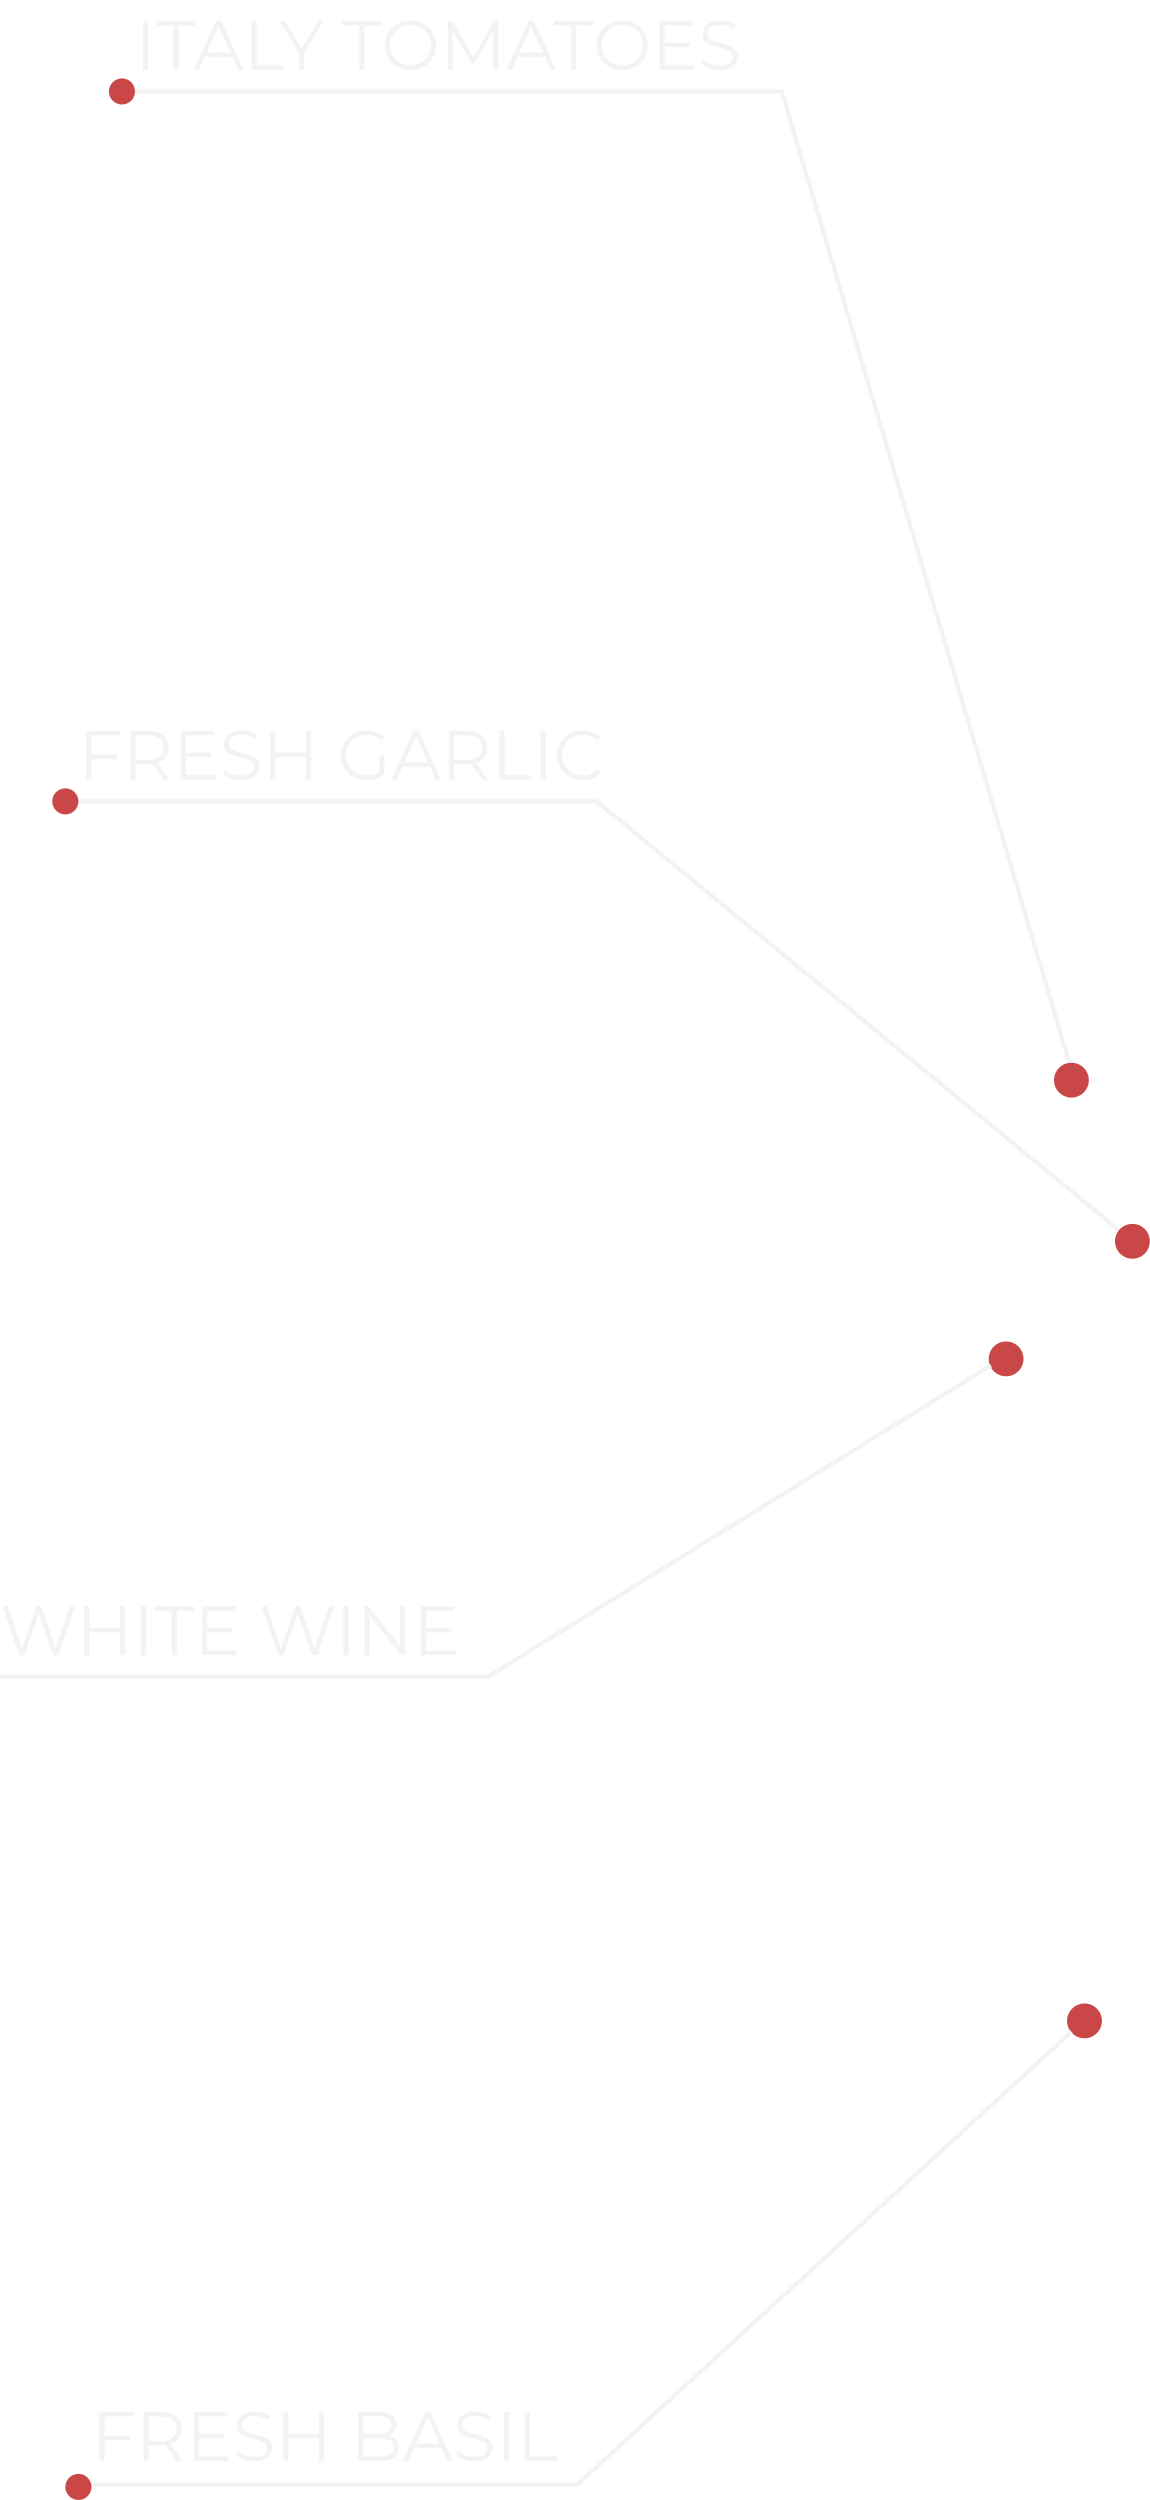
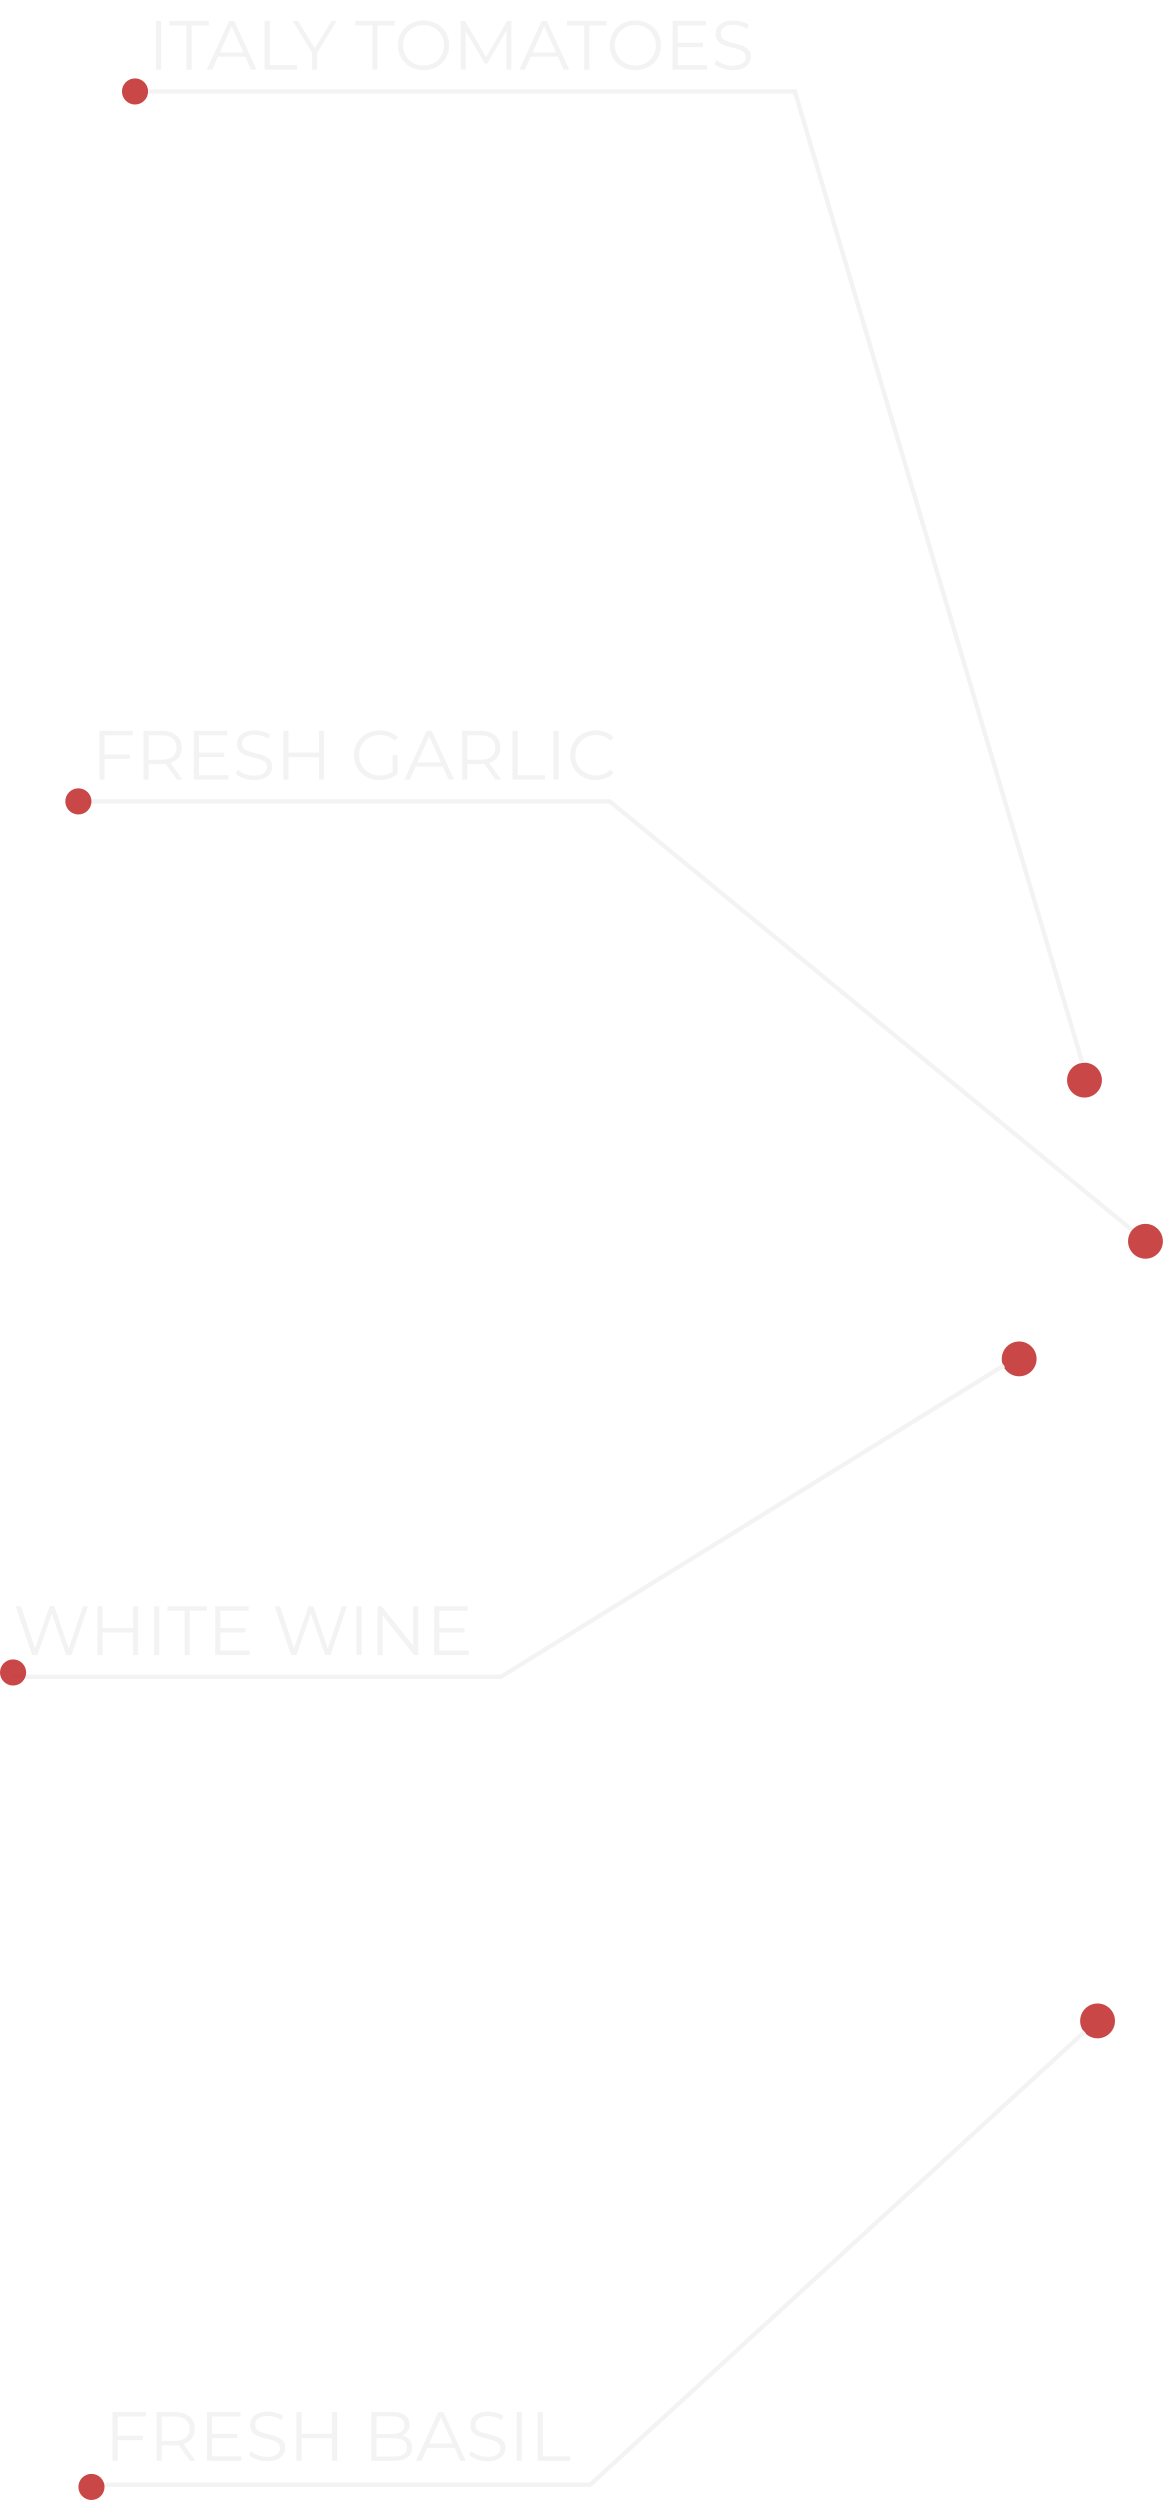
- <svg xmlns="http://www.w3.org/2000/svg" width="264" height="574" viewBox="0 0 264 574" fill="none">
-   <path d="M257 282.5L137 184H17" stroke="#F3F3F3" />
-   <circle cx="246" cy="248" r="4" fill="#BC1A1A" fill-opacity="0.8" />
-   <circle cx="260" cy="285" r="4" fill="#BC1A1A" fill-opacity="0.8" />
-   <circle cx="231" cy="312" r="4" fill="#BC1A1A" fill-opacity="0.8" />
-   <circle cx="249" cy="464" r="4" fill="#BC1A1A" fill-opacity="0.8" />
-   <path d="M246 466.5L132.5 570.5H20" stroke="#F3F3F3" />
-   <path d="M227.5 313.5L112 385H0" stroke="#F3F3F3" />
-   <circle cx="15" cy="184" r="3" fill="#BC1A1A" fill-opacity="0.8" />
-   <circle cx="18" cy="571" r="3" fill="#BC1A1A" fill-opacity="0.8" />
-   <circle cx="28" cy="21" r="3" fill="#BC1A1A" fill-opacity="0.8" />
-   <path d="M245.5 244L179.5 21H31" stroke="#F3F3F3" />
-   <path d="M32.824 16V4.8H34.008V16H32.824ZM39.828 16V5.824H35.892V4.8H44.948V5.824H41.012V16H39.828ZM44.485 16L49.605 4.8H50.773L55.893 16H54.645L49.941 5.488H50.421L45.717 16H44.485ZM46.501 13.008L46.853 12.048H53.365L53.717 13.008H46.501ZM57.746 16V4.8H58.93V14.976H65.202V16H57.746ZM68.652 16V11.84L68.924 12.576L64.172 4.8H65.436L69.612 11.632H68.94L73.116 4.8H74.3L69.548 12.576L69.82 11.84V16H68.652ZM82.5 16V5.824H78.564V4.8H87.62V5.824H83.684V16H82.5ZM94.251 16.096C93.409 16.096 92.625 15.957 91.899 15.68C91.185 15.392 90.561 14.992 90.027 14.48C89.505 13.957 89.094 13.355 88.795 12.672C88.507 11.979 88.363 11.221 88.363 10.4C88.363 9.579 88.507 8.827 88.795 8.144C89.094 7.451 89.505 6.848 90.027 6.336C90.561 5.813 91.185 5.413 91.899 5.136C92.614 4.848 93.398 4.704 94.251 4.704C95.094 4.704 95.873 4.848 96.587 5.136C97.302 5.413 97.921 5.808 98.443 6.32C98.977 6.832 99.387 7.435 99.675 8.128C99.974 8.821 100.123 9.579 100.123 10.4C100.123 11.221 99.974 11.979 99.675 12.672C99.387 13.365 98.977 13.968 98.443 14.48C97.921 14.992 97.302 15.392 96.587 15.68C95.873 15.957 95.094 16.096 94.251 16.096ZM94.251 15.04C94.923 15.04 95.542 14.928 96.107 14.704C96.683 14.469 97.179 14.144 97.595 13.728C98.022 13.301 98.353 12.811 98.587 12.256C98.822 11.691 98.939 11.072 98.939 10.4C98.939 9.728 98.822 9.115 98.587 8.56C98.353 7.995 98.022 7.504 97.595 7.088C97.179 6.661 96.683 6.336 96.107 6.112C95.542 5.877 94.923 5.76 94.251 5.76C93.579 5.76 92.955 5.877 92.379 6.112C91.803 6.336 91.302 6.661 90.875 7.088C90.459 7.504 90.129 7.995 89.883 8.56C89.649 9.115 89.531 9.728 89.531 10.4C89.531 11.061 89.649 11.675 89.883 12.24C90.129 12.805 90.459 13.301 90.875 13.728C91.302 14.144 91.803 14.469 92.379 14.704C92.955 14.928 93.579 15.04 94.251 15.04ZM102.777 16V4.8H103.753L108.873 13.536H108.361L113.433 4.8H114.409V16H113.273V6.576H113.545L108.873 14.576H108.313L103.609 6.576H103.913V16H102.777ZM116.266 16L121.386 4.8H122.554L127.674 16H126.426L121.722 5.488H122.202L117.498 16H116.266ZM118.282 13.008L118.634 12.048H125.146L125.498 13.008H118.282ZM131.141 16V5.824H127.205V4.8H136.261V5.824H132.325V16H131.141ZM142.892 16.096C142.049 16.096 141.265 15.957 140.54 15.68C139.825 15.392 139.201 14.992 138.668 14.48C138.145 13.957 137.735 13.355 137.436 12.672C137.148 11.979 137.004 11.221 137.004 10.4C137.004 9.579 137.148 8.827 137.436 8.144C137.735 7.451 138.145 6.848 138.668 6.336C139.201 5.813 139.825 5.413 140.54 5.136C141.255 4.848 142.039 4.704 142.892 4.704C143.735 4.704 144.513 4.848 145.228 5.136C145.943 5.413 146.561 5.808 147.084 6.32C147.617 6.832 148.028 7.435 148.316 8.128C148.615 8.821 148.764 9.579 148.764 10.4C148.764 11.221 148.615 11.979 148.316 12.672C148.028 13.365 147.617 13.968 147.084 14.48C146.561 14.992 145.943 15.392 145.228 15.68C144.513 15.957 143.735 16.096 142.892 16.096ZM142.892 15.04C143.564 15.04 144.183 14.928 144.748 14.704C145.324 14.469 145.82 14.144 146.236 13.728C146.663 13.301 146.993 12.811 147.228 12.256C147.463 11.691 147.58 11.072 147.58 10.4C147.58 9.728 147.463 9.115 147.228 8.56C146.993 7.995 146.663 7.504 146.236 7.088C145.82 6.661 145.324 6.336 144.748 6.112C144.183 5.877 143.564 5.76 142.892 5.76C142.22 5.76 141.596 5.877 141.02 6.112C140.444 6.336 139.943 6.661 139.516 7.088C139.1 7.504 138.769 7.995 138.524 8.56C138.289 9.115 138.172 9.728 138.172 10.4C138.172 11.061 138.289 11.675 138.524 12.24C138.769 12.805 139.1 13.301 139.516 13.728C139.943 14.144 140.444 14.469 141.02 14.704C141.596 14.928 142.22 15.04 142.892 15.04ZM152.474 9.808H158.394V10.816H152.474V9.808ZM152.602 14.976H159.338V16H151.418V4.8H159.098V5.824H152.602V14.976ZM165.209 16.096C164.377 16.096 163.577 15.963 162.809 15.696C162.052 15.419 161.465 15.067 161.049 14.64L161.513 13.728C161.908 14.112 162.436 14.437 163.097 14.704C163.769 14.96 164.473 15.088 165.209 15.088C165.913 15.088 166.484 15.003 166.921 14.832C167.369 14.651 167.694 14.411 167.897 14.112C168.11 13.813 168.217 13.483 168.217 13.12C168.217 12.683 168.089 12.331 167.833 12.064C167.588 11.797 167.262 11.589 166.857 11.44C166.452 11.28 166.004 11.141 165.513 11.024C165.022 10.907 164.532 10.784 164.041 10.656C163.55 10.517 163.097 10.336 162.681 10.112C162.276 9.888 161.945 9.595 161.689 9.232C161.444 8.859 161.321 8.373 161.321 7.776C161.321 7.221 161.465 6.715 161.753 6.256C162.052 5.787 162.505 5.413 163.113 5.136C163.721 4.848 164.5 4.704 165.449 4.704C166.078 4.704 166.702 4.795 167.321 4.976C167.94 5.147 168.473 5.387 168.921 5.696L168.521 6.64C168.041 6.32 167.529 6.085 166.985 5.936C166.452 5.787 165.934 5.712 165.433 5.712C164.761 5.712 164.206 5.803 163.769 5.984C163.332 6.165 163.006 6.411 162.793 6.72C162.59 7.019 162.489 7.36 162.489 7.744C162.489 8.181 162.612 8.533 162.857 8.8C163.113 9.067 163.444 9.275 163.849 9.424C164.265 9.573 164.718 9.707 165.209 9.824C165.7 9.941 166.185 10.069 166.665 10.208C167.156 10.347 167.604 10.528 168.009 10.752C168.425 10.965 168.756 11.253 169.001 11.616C169.257 11.979 169.385 12.453 169.385 13.04C169.385 13.584 169.236 14.091 168.937 14.56C168.638 15.019 168.18 15.392 167.561 15.68C166.953 15.957 166.169 16.096 165.209 16.096Z" fill="#F3F3F3" />
-   <path d="M20.88 173.224H26.8V174.248H20.88V173.224ZM21.008 179H19.824V167.8H27.504V168.824H21.008V179ZM29.949 179V167.8H34.141C35.09 167.8 35.906 167.955 36.589 168.264C37.272 168.563 37.794 169 38.157 169.576C38.53 170.141 38.717 170.829 38.717 171.64C38.717 172.429 38.53 173.112 38.157 173.688C37.794 174.253 37.272 174.691 36.589 175C35.906 175.299 35.09 175.448 34.141 175.448H30.605L31.133 174.904V179H29.949ZM37.597 179L34.717 174.936H35.997L38.893 179H37.597ZM31.133 175L30.605 174.44H34.109C35.229 174.44 36.077 174.195 36.653 173.704C37.24 173.213 37.533 172.525 37.533 171.64C37.533 170.744 37.24 170.051 36.653 169.56C36.077 169.069 35.229 168.824 34.109 168.824H30.605L31.133 168.264V175ZM42.568 172.808H48.487V173.816H42.568V172.808ZM42.696 177.976H49.431V179H41.511V167.8H49.191V168.824H42.696V177.976ZM55.303 179.096C54.471 179.096 53.671 178.963 52.903 178.696C52.145 178.419 51.559 178.067 51.143 177.64L51.607 176.728C52.001 177.112 52.529 177.437 53.191 177.704C53.863 177.96 54.567 178.088 55.303 178.088C56.007 178.088 56.577 178.003 57.015 177.832C57.463 177.651 57.788 177.411 57.991 177.112C58.204 176.813 58.311 176.483 58.311 176.12C58.311 175.683 58.183 175.331 57.927 175.064C57.681 174.797 57.356 174.589 56.951 174.44C56.545 174.28 56.097 174.141 55.607 174.024C55.116 173.907 54.625 173.784 54.135 173.656C53.644 173.517 53.191 173.336 52.775 173.112C52.369 172.888 52.039 172.595 51.783 172.232C51.537 171.859 51.415 171.373 51.415 170.776C51.415 170.221 51.559 169.715 51.847 169.256C52.145 168.787 52.599 168.413 53.207 168.136C53.815 167.848 54.593 167.704 55.543 167.704C56.172 167.704 56.796 167.795 57.415 167.976C58.033 168.147 58.567 168.387 59.015 168.696L58.615 169.64C58.135 169.32 57.623 169.085 57.079 168.936C56.545 168.787 56.028 168.712 55.527 168.712C54.855 168.712 54.3 168.803 53.863 168.984C53.425 169.165 53.1 169.411 52.887 169.72C52.684 170.019 52.583 170.36 52.583 170.744C52.583 171.181 52.705 171.533 52.951 171.8C53.207 172.067 53.537 172.275 53.943 172.424C54.359 172.573 54.812 172.707 55.303 172.824C55.793 172.941 56.279 173.069 56.759 173.208C57.249 173.347 57.697 173.528 58.103 173.752C58.519 173.965 58.849 174.253 59.095 174.616C59.351 174.979 59.479 175.453 59.479 176.04C59.479 176.584 59.329 177.091 59.031 177.56C58.732 178.019 58.273 178.392 57.655 178.68C57.047 178.957 56.263 179.096 55.303 179.096ZM70.25 167.8H71.418V179H70.25V167.8ZM63.242 179H62.058V167.8H63.242V179ZM70.362 173.832H63.114V172.792H70.362V173.832ZM84.174 179.096C83.32 179.096 82.531 178.957 81.805 178.68C81.091 178.392 80.467 177.992 79.933 177.48C79.411 176.968 79 176.365 78.701 175.672C78.413 174.979 78.269 174.221 78.269 173.4C78.269 172.579 78.413 171.821 78.701 171.128C79 170.435 79.416 169.832 79.95 169.32C80.483 168.808 81.107 168.413 81.822 168.136C82.547 167.848 83.336 167.704 84.189 167.704C85.043 167.704 85.822 167.837 86.525 168.104C87.24 168.371 87.848 168.776 88.35 169.32L87.614 170.072C87.144 169.603 86.627 169.267 86.061 169.064C85.496 168.861 84.888 168.76 84.237 168.76C83.544 168.76 82.904 168.877 82.317 169.112C81.742 169.336 81.235 169.661 80.797 170.088C80.371 170.504 80.035 170.995 79.79 171.56C79.555 172.115 79.438 172.728 79.438 173.4C79.438 174.061 79.555 174.675 79.79 175.24C80.035 175.805 80.371 176.301 80.797 176.728C81.235 177.144 81.742 177.469 82.317 177.704C82.904 177.928 83.539 178.04 84.222 178.04C84.862 178.04 85.464 177.944 86.029 177.752C86.606 177.56 87.133 177.235 87.614 176.776L88.285 177.672C87.752 178.141 87.128 178.499 86.413 178.744C85.699 178.979 84.952 179.096 84.174 179.096ZM87.15 177.528V173.4H88.285V177.672L87.15 177.528ZM89.844 179L94.965 167.8H96.132L101.253 179H100.005L95.3 168.488H95.781L91.076 179H89.844ZM91.861 176.008L92.213 175.048H98.725L99.076 176.008H91.861ZM103.105 179V167.8H107.297C108.247 167.8 109.063 167.955 109.745 168.264C110.428 168.563 110.951 169 111.313 169.576C111.687 170.141 111.873 170.829 111.873 171.64C111.873 172.429 111.687 173.112 111.313 173.688C110.951 174.253 110.428 174.691 109.745 175C109.063 175.299 108.247 175.448 107.297 175.448H103.761L104.289 174.904V179H103.105ZM110.753 179L107.873 174.936H109.153L112.049 179H110.753ZM104.289 175L103.761 174.44H107.265C108.385 174.44 109.233 174.195 109.809 173.704C110.396 173.213 110.689 172.525 110.689 171.64C110.689 170.744 110.396 170.051 109.809 169.56C109.233 169.069 108.385 168.824 107.265 168.824H103.761L104.289 168.264V175ZM114.668 179V167.8H115.852V177.976H122.124V179H114.668ZM124.09 179V167.8H125.274V179H124.09ZM133.782 179.096C132.939 179.096 132.16 178.957 131.446 178.68C130.731 178.392 130.112 177.992 129.59 177.48C129.067 176.968 128.656 176.365 128.358 175.672C128.07 174.979 127.926 174.221 127.926 173.4C127.926 172.579 128.07 171.821 128.358 171.128C128.656 170.435 129.067 169.832 129.59 169.32C130.123 168.808 130.747 168.413 131.462 168.136C132.176 167.848 132.955 167.704 133.798 167.704C134.608 167.704 135.371 167.843 136.086 168.12C136.8 168.387 137.403 168.792 137.894 169.336L137.142 170.088C136.683 169.619 136.176 169.283 135.622 169.08C135.067 168.867 134.47 168.76 133.83 168.76C133.158 168.76 132.534 168.877 131.958 169.112C131.382 169.336 130.88 169.661 130.454 170.088C130.027 170.504 129.691 170.995 129.446 171.56C129.211 172.115 129.094 172.728 129.094 173.4C129.094 174.072 129.211 174.691 129.446 175.256C129.691 175.811 130.027 176.301 130.454 176.728C130.88 177.144 131.382 177.469 131.958 177.704C132.534 177.928 133.158 178.04 133.83 178.04C134.47 178.04 135.067 177.933 135.622 177.72C136.176 177.507 136.683 177.165 137.142 176.696L137.894 177.448C137.403 177.992 136.8 178.403 136.086 178.68C135.371 178.957 134.603 179.096 133.782 179.096Z" fill="#F3F3F3" />
-   <path d="M4.368 380L0.592 368.8H1.808L5.344 379.344H4.736L8.384 368.8H9.472L13.072 379.344H12.496L16.064 368.8H17.2L13.424 380H12.176L8.736 370H9.056L5.6 380H4.368ZM27.563 368.8H28.731V380H27.563V368.8ZM20.555 380H19.371V368.8H20.555V380ZM27.675 374.832H20.427V373.792H27.675V374.832ZM32.386 380V368.8H33.571V380H32.386ZM39.391 380V369.824H35.455V368.8H44.511V369.824H40.575V380H39.391ZM47.458 373.808H53.378V374.816H47.458V373.808ZM47.586 378.976H54.322V380H46.402V368.8H54.082V369.824H47.586V378.976ZM63.837 380L60.061 368.8H61.277L64.813 379.344H64.205L67.853 368.8H68.941L72.541 379.344H71.965L75.533 368.8H76.669L72.893 380H71.645L68.205 370H68.525L65.069 380H63.837ZM78.84 380V368.8H80.024V380H78.84ZM83.668 380V368.8H84.644L92.372 378.528H91.86V368.8H93.028V380H92.052L84.34 370.272H84.852V380H83.668ZM97.739 373.808H103.659V374.816H97.739V373.808ZM97.867 378.976H104.603V380H96.683V368.8H104.363V369.824H97.867V378.976Z" fill="#F3F3F3" />
-   <path d="M23.88 559.224H29.8V560.248H23.88V559.224ZM24.008 565H22.824V553.8H30.504V554.824H24.008V565ZM32.949 565V553.8H37.141C38.09 553.8 38.906 553.955 39.589 554.264C40.272 554.563 40.794 555 41.157 555.576C41.53 556.141 41.717 556.829 41.717 557.64C41.717 558.429 41.53 559.112 41.157 559.688C40.794 560.253 40.272 560.691 39.589 561C38.906 561.299 38.09 561.448 37.141 561.448H33.605L34.133 560.904V565H32.949ZM40.597 565L37.717 560.936H38.997L41.893 565H40.597ZM34.133 561L33.605 560.44H37.109C38.229 560.44 39.077 560.195 39.653 559.704C40.24 559.213 40.533 558.525 40.533 557.64C40.533 556.744 40.24 556.051 39.653 555.56C39.077 555.069 38.229 554.824 37.109 554.824H33.605L34.133 554.264V561ZM45.568 558.808H51.487V559.816H45.568V558.808ZM45.696 563.976H52.431V565H44.511V553.8H52.191V554.824H45.696V563.976ZM58.303 565.096C57.471 565.096 56.671 564.963 55.903 564.696C55.145 564.419 54.559 564.067 54.143 563.64L54.607 562.728C55.001 563.112 55.529 563.437 56.191 563.704C56.863 563.96 57.567 564.088 58.303 564.088C59.007 564.088 59.577 564.003 60.015 563.832C60.463 563.651 60.788 563.411 60.991 563.112C61.204 562.813 61.311 562.483 61.311 562.12C61.311 561.683 61.183 561.331 60.927 561.064C60.681 560.797 60.356 560.589 59.951 560.44C59.545 560.28 59.097 560.141 58.607 560.024C58.116 559.907 57.625 559.784 57.135 559.656C56.644 559.517 56.191 559.336 55.775 559.112C55.369 558.888 55.039 558.595 54.783 558.232C54.537 557.859 54.415 557.373 54.415 556.776C54.415 556.221 54.559 555.715 54.847 555.256C55.145 554.787 55.599 554.413 56.207 554.136C56.815 553.848 57.593 553.704 58.543 553.704C59.172 553.704 59.796 553.795 60.415 553.976C61.033 554.147 61.567 554.387 62.015 554.696L61.615 555.64C61.135 555.32 60.623 555.085 60.079 554.936C59.545 554.787 59.028 554.712 58.527 554.712C57.855 554.712 57.3 554.803 56.863 554.984C56.425 555.165 56.1 555.411 55.887 555.72C55.684 556.019 55.583 556.36 55.583 556.744C55.583 557.181 55.705 557.533 55.951 557.8C56.207 558.067 56.537 558.275 56.943 558.424C57.359 558.573 57.812 558.707 58.303 558.824C58.793 558.941 59.279 559.069 59.759 559.208C60.249 559.347 60.697 559.528 61.103 559.752C61.519 559.965 61.849 560.253 62.095 560.616C62.351 560.979 62.479 561.453 62.479 562.04C62.479 562.584 62.329 563.091 62.031 563.56C61.732 564.019 61.273 564.392 60.655 564.68C60.047 564.957 59.263 565.096 58.303 565.096ZM73.25 553.8H74.418V565H73.25V553.8ZM66.242 565H65.058V553.8H66.242V565ZM73.362 559.832H66.114V558.792H73.362V559.832ZM82.261 565V553.8H87.094C88.341 553.8 89.307 554.051 89.99 554.552C90.683 555.053 91.029 555.763 91.029 556.68C91.029 557.288 90.885 557.8 90.597 558.216C90.32 558.632 89.936 558.947 89.445 559.16C88.966 559.373 88.438 559.48 87.862 559.48L88.133 559.096C88.848 559.096 89.462 559.208 89.974 559.432C90.496 559.645 90.901 559.971 91.189 560.408C91.478 560.835 91.621 561.368 91.621 562.008C91.621 562.957 91.269 563.693 90.566 564.216C89.872 564.739 88.822 565 87.413 565H82.261ZM83.445 564.024H87.397C88.379 564.024 89.131 563.859 89.653 563.528C90.176 563.187 90.438 562.648 90.438 561.912C90.438 561.187 90.176 560.659 89.653 560.328C89.131 559.987 88.379 559.816 87.397 559.816H83.317V558.84H87.013C87.909 558.84 88.603 558.669 89.094 558.328C89.595 557.987 89.846 557.48 89.846 556.808C89.846 556.125 89.595 555.619 89.094 555.288C88.603 554.947 87.909 554.776 87.013 554.776H83.445V564.024ZM92.532 565L97.652 553.8H98.82L103.94 565H102.692L97.988 554.488H98.468L93.764 565H92.532ZM94.548 562.008L94.9 561.048H101.412L101.764 562.008H94.548ZM108.881 565.096C108.049 565.096 107.249 564.963 106.481 564.696C105.723 564.419 105.137 564.067 104.721 563.64L105.185 562.728C105.579 563.112 106.107 563.437 106.769 563.704C107.441 563.96 108.145 564.088 108.881 564.088C109.585 564.088 110.155 564.003 110.593 563.832C111.041 563.651 111.366 563.411 111.569 563.112C111.782 562.813 111.889 562.483 111.889 562.12C111.889 561.683 111.761 561.331 111.505 561.064C111.259 560.797 110.934 560.589 110.529 560.44C110.123 560.28 109.675 560.141 109.185 560.024C108.694 559.907 108.203 559.784 107.713 559.656C107.222 559.517 106.769 559.336 106.353 559.112C105.947 558.888 105.617 558.595 105.361 558.232C105.115 557.859 104.993 557.373 104.993 556.776C104.993 556.221 105.137 555.715 105.425 555.256C105.723 554.787 106.177 554.413 106.785 554.136C107.393 553.848 108.171 553.704 109.121 553.704C109.75 553.704 110.374 553.795 110.993 553.976C111.611 554.147 112.145 554.387 112.593 554.696L112.193 555.64C111.713 555.32 111.201 555.085 110.657 554.936C110.123 554.787 109.606 554.712 109.105 554.712C108.433 554.712 107.878 554.803 107.441 554.984C107.003 555.165 106.678 555.411 106.465 555.72C106.262 556.019 106.161 556.36 106.161 556.744C106.161 557.181 106.283 557.533 106.529 557.8C106.785 558.067 107.115 558.275 107.521 558.424C107.937 558.573 108.39 558.707 108.881 558.824C109.371 558.941 109.857 559.069 110.337 559.208C110.827 559.347 111.275 559.528 111.681 559.752C112.097 559.965 112.427 560.253 112.673 560.616C112.929 560.979 113.057 561.453 113.057 562.04C113.057 562.584 112.907 563.091 112.609 563.56C112.31 564.019 111.851 564.392 111.233 564.68C110.625 564.957 109.841 565.096 108.881 565.096ZM115.637 565V553.8H116.821V565H115.637ZM120.465 565V553.8H121.649V563.976H127.921V565H120.465Z" fill="#F3F3F3" />
+ <svg xmlns="http://www.w3.org/2000/svg" width="267" height="574" viewBox="0 0 267 574" fill="none">
+   <path d="M260 282.5L140 184H20" stroke="#F3F3F3" />
+   <circle cx="249" cy="248" r="4" fill="#BC1A1A" fill-opacity="0.8" />
+   <circle cx="263" cy="285" r="4" fill="#BC1A1A" fill-opacity="0.8" />
+   <circle cx="234" cy="312" r="4" fill="#BC1A1A" fill-opacity="0.8" />
+   <circle cx="252" cy="464" r="4" fill="#BC1A1A" fill-opacity="0.8" />
+   <path d="M249 466.5L135.5 570.5H23" stroke="#F3F3F3" />
+   <path d="M230.5 313.5L115 385H3" stroke="#F3F3F3" />
+   <circle cx="18" cy="184" r="3" fill="#BC1A1A" fill-opacity="0.8" />
+   <circle cx="21" cy="571" r="3" fill="#BC1A1A" fill-opacity="0.8" />
+   <circle cx="31" cy="21" r="3" fill="#BC1A1A" fill-opacity="0.8" />
+   <circle cx="3" cy="384" r="3" fill="#BC1A1A" fill-opacity="0.8" />
+   <path d="M248.5 244L182.5 21H34" stroke="#F3F3F3" />
+   <path d="M35.824 16V4.8H37.008V16H35.824ZM42.828 16V5.824H38.892V4.8H47.948V5.824H44.012V16H42.828ZM47.485 16L52.605 4.8H53.773L58.893 16H57.645L52.941 5.488H53.421L48.717 16H47.485ZM49.501 13.008L49.853 12.048H56.365L56.717 13.008H49.501ZM60.746 16V4.8H61.93V14.976H68.202V16H60.746ZM71.652 16V11.84L71.924 12.576L67.172 4.8H68.436L72.612 11.632H71.94L76.116 4.8H77.3L72.548 12.576L72.82 11.84V16H71.652ZM85.5 16V5.824H81.564V4.8H90.62V5.824H86.684V16H85.5ZM97.251 16.096C96.409 16.096 95.625 15.957 94.899 15.68C94.185 15.392 93.561 14.992 93.027 14.48C92.505 13.957 92.094 13.355 91.795 12.672C91.507 11.979 91.363 11.221 91.363 10.4C91.363 9.579 91.507 8.827 91.795 8.144C92.094 7.451 92.505 6.848 93.027 6.336C93.561 5.813 94.185 5.413 94.899 5.136C95.614 4.848 96.398 4.704 97.251 4.704C98.094 4.704 98.873 4.848 99.587 5.136C100.302 5.413 100.921 5.808 101.443 6.32C101.977 6.832 102.387 7.435 102.675 8.128C102.974 8.821 103.123 9.579 103.123 10.4C103.123 11.221 102.974 11.979 102.675 12.672C102.387 13.365 101.977 13.968 101.443 14.48C100.921 14.992 100.302 15.392 99.587 15.68C98.873 15.957 98.094 16.096 97.251 16.096ZM97.251 15.04C97.923 15.04 98.542 14.928 99.107 14.704C99.683 14.469 100.179 14.144 100.595 13.728C101.022 13.301 101.353 12.811 101.587 12.256C101.822 11.691 101.939 11.072 101.939 10.4C101.939 9.728 101.822 9.115 101.587 8.56C101.353 7.995 101.022 7.504 100.595 7.088C100.179 6.661 99.683 6.336 99.107 6.112C98.542 5.877 97.923 5.76 97.251 5.76C96.579 5.76 95.955 5.877 95.379 6.112C94.803 6.336 94.302 6.661 93.875 7.088C93.459 7.504 93.129 7.995 92.883 8.56C92.649 9.115 92.531 9.728 92.531 10.4C92.531 11.061 92.649 11.675 92.883 12.24C93.129 12.805 93.459 13.301 93.875 13.728C94.302 14.144 94.803 14.469 95.379 14.704C95.955 14.928 96.579 15.04 97.251 15.04ZM105.777 16V4.8H106.753L111.873 13.536H111.361L116.433 4.8H117.409V16H116.273V6.576H116.545L111.873 14.576H111.313L106.609 6.576H106.913V16H105.777ZM119.266 16L124.386 4.8H125.554L130.674 16H129.426L124.722 5.488H125.202L120.498 16H119.266ZM121.282 13.008L121.634 12.048H128.146L128.498 13.008H121.282ZM134.141 16V5.824H130.205V4.8H139.261V5.824H135.325V16H134.141ZM145.892 16.096C145.049 16.096 144.265 15.957 143.54 15.68C142.825 15.392 142.201 14.992 141.668 14.48C141.145 13.957 140.735 13.355 140.436 12.672C140.148 11.979 140.004 11.221 140.004 10.4C140.004 9.579 140.148 8.827 140.436 8.144C140.735 7.451 141.145 6.848 141.668 6.336C142.201 5.813 142.825 5.413 143.54 5.136C144.255 4.848 145.039 4.704 145.892 4.704C146.735 4.704 147.513 4.848 148.228 5.136C148.943 5.413 149.561 5.808 150.084 6.32C150.617 6.832 151.028 7.435 151.316 8.128C151.615 8.821 151.764 9.579 151.764 10.4C151.764 11.221 151.615 11.979 151.316 12.672C151.028 13.365 150.617 13.968 150.084 14.48C149.561 14.992 148.943 15.392 148.228 15.68C147.513 15.957 146.735 16.096 145.892 16.096ZM145.892 15.04C146.564 15.04 147.183 14.928 147.748 14.704C148.324 14.469 148.82 14.144 149.236 13.728C149.663 13.301 149.993 12.811 150.228 12.256C150.463 11.691 150.58 11.072 150.58 10.4C150.58 9.728 150.463 9.115 150.228 8.56C149.993 7.995 149.663 7.504 149.236 7.088C148.82 6.661 148.324 6.336 147.748 6.112C147.183 5.877 146.564 5.76 145.892 5.76C145.22 5.76 144.596 5.877 144.02 6.112C143.444 6.336 142.943 6.661 142.516 7.088C142.1 7.504 141.769 7.995 141.524 8.56C141.289 9.115 141.172 9.728 141.172 10.4C141.172 11.061 141.289 11.675 141.524 12.24C141.769 12.805 142.1 13.301 142.516 13.728C142.943 14.144 143.444 14.469 144.02 14.704C144.596 14.928 145.22 15.04 145.892 15.04ZM155.474 9.808H161.394V10.816H155.474V9.808ZM155.602 14.976H162.338V16H154.418V4.8H162.098V5.824H155.602V14.976ZM168.209 16.096C167.377 16.096 166.577 15.963 165.809 15.696C165.052 15.419 164.465 15.067 164.049 14.64L164.513 13.728C164.908 14.112 165.436 14.437 166.097 14.704C166.769 14.96 167.473 15.088 168.209 15.088C168.913 15.088 169.484 15.003 169.921 14.832C170.369 14.651 170.694 14.411 170.897 14.112C171.11 13.813 171.217 13.483 171.217 13.12C171.217 12.683 171.089 12.331 170.833 12.064C170.588 11.797 170.262 11.589 169.857 11.44C169.452 11.28 169.004 11.141 168.513 11.024C168.022 10.907 167.532 10.784 167.041 10.656C166.55 10.517 166.097 10.336 165.681 10.112C165.276 9.888 164.945 9.595 164.689 9.232C164.444 8.859 164.321 8.373 164.321 7.776C164.321 7.221 164.465 6.715 164.753 6.256C165.052 5.787 165.505 5.413 166.113 5.136C166.721 4.848 167.5 4.704 168.449 4.704C169.078 4.704 169.702 4.795 170.321 4.976C170.94 5.147 171.473 5.387 171.921 5.696L171.521 6.64C171.041 6.32 170.529 6.085 169.985 5.936C169.452 5.787 168.934 5.712 168.433 5.712C167.761 5.712 167.206 5.803 166.769 5.984C166.332 6.165 166.006 6.411 165.793 6.72C165.59 7.019 165.489 7.36 165.489 7.744C165.489 8.181 165.612 8.533 165.857 8.8C166.113 9.067 166.444 9.275 166.849 9.424C167.265 9.573 167.718 9.707 168.209 9.824C168.7 9.941 169.185 10.069 169.665 10.208C170.156 10.347 170.604 10.528 171.009 10.752C171.425 10.965 171.756 11.253 172.001 11.616C172.257 11.979 172.385 12.453 172.385 13.04C172.385 13.584 172.236 14.091 171.937 14.56C171.638 15.019 171.18 15.392 170.561 15.68C169.953 15.957 169.169 16.096 168.209 16.096Z" fill="#F3F3F3" />
+   <path d="M23.88 173.224H29.8V174.248H23.88V173.224ZM24.008 179H22.824V167.8H30.504V168.824H24.008V179ZM32.949 179V167.8H37.141C38.09 167.8 38.906 167.955 39.589 168.264C40.272 168.563 40.794 169 41.157 169.576C41.53 170.141 41.717 170.829 41.717 171.64C41.717 172.429 41.53 173.112 41.157 173.688C40.794 174.253 40.272 174.691 39.589 175C38.906 175.299 38.09 175.448 37.141 175.448H33.605L34.133 174.904V179H32.949ZM40.597 179L37.717 174.936H38.997L41.893 179H40.597ZM34.133 175L33.605 174.44H37.109C38.229 174.44 39.077 174.195 39.653 173.704C40.24 173.213 40.533 172.525 40.533 171.64C40.533 170.744 40.24 170.051 39.653 169.56C39.077 169.069 38.229 168.824 37.109 168.824H33.605L34.133 168.264V175ZM45.568 172.808H51.487V173.816H45.568V172.808ZM45.696 177.976H52.431V179H44.511V167.8H52.191V168.824H45.696V177.976ZM58.303 179.096C57.471 179.096 56.671 178.963 55.903 178.696C55.145 178.419 54.559 178.067 54.143 177.64L54.607 176.728C55.001 177.112 55.529 177.437 56.191 177.704C56.863 177.96 57.567 178.088 58.303 178.088C59.007 178.088 59.577 178.003 60.015 177.832C60.463 177.651 60.788 177.411 60.991 177.112C61.204 176.813 61.311 176.483 61.311 176.12C61.311 175.683 61.183 175.331 60.927 175.064C60.681 174.797 60.356 174.589 59.951 174.44C59.545 174.28 59.097 174.141 58.607 174.024C58.116 173.907 57.625 173.784 57.135 173.656C56.644 173.517 56.191 173.336 55.775 173.112C55.369 172.888 55.039 172.595 54.783 172.232C54.537 171.859 54.415 171.373 54.415 170.776C54.415 170.221 54.559 169.715 54.847 169.256C55.145 168.787 55.599 168.413 56.207 168.136C56.815 167.848 57.593 167.704 58.543 167.704C59.172 167.704 59.796 167.795 60.415 167.976C61.033 168.147 61.567 168.387 62.015 168.696L61.615 169.64C61.135 169.32 60.623 169.085 60.079 168.936C59.545 168.787 59.028 168.712 58.527 168.712C57.855 168.712 57.3 168.803 56.863 168.984C56.425 169.165 56.1 169.411 55.887 169.72C55.684 170.019 55.583 170.36 55.583 170.744C55.583 171.181 55.705 171.533 55.951 171.8C56.207 172.067 56.537 172.275 56.943 172.424C57.359 172.573 57.812 172.707 58.303 172.824C58.793 172.941 59.279 173.069 59.759 173.208C60.249 173.347 60.697 173.528 61.103 173.752C61.519 173.965 61.849 174.253 62.095 174.616C62.351 174.979 62.479 175.453 62.479 176.04C62.479 176.584 62.329 177.091 62.031 177.56C61.732 178.019 61.273 178.392 60.655 178.68C60.047 178.957 59.263 179.096 58.303 179.096ZM73.25 167.8H74.418V179H73.25V167.8ZM66.242 179H65.058V167.8H66.242V179ZM73.362 173.832H66.114V172.792H73.362V173.832ZM87.174 179.096C86.32 179.096 85.531 178.957 84.805 178.68C84.091 178.392 83.467 177.992 82.933 177.48C82.411 176.968 82 176.365 81.701 175.672C81.413 174.979 81.269 174.221 81.269 173.4C81.269 172.579 81.413 171.821 81.701 171.128C82 170.435 82.416 169.832 82.95 169.32C83.483 168.808 84.107 168.413 84.822 168.136C85.547 167.848 86.336 167.704 87.189 167.704C88.043 167.704 88.822 167.837 89.525 168.104C90.24 168.371 90.848 168.776 91.35 169.32L90.614 170.072C90.144 169.603 89.627 169.267 89.061 169.064C88.496 168.861 87.888 168.76 87.237 168.76C86.544 168.76 85.904 168.877 85.317 169.112C84.742 169.336 84.235 169.661 83.797 170.088C83.371 170.504 83.035 170.995 82.79 171.56C82.555 172.115 82.438 172.728 82.438 173.4C82.438 174.061 82.555 174.675 82.79 175.24C83.035 175.805 83.371 176.301 83.797 176.728C84.235 177.144 84.742 177.469 85.317 177.704C85.904 177.928 86.539 178.04 87.222 178.04C87.862 178.04 88.464 177.944 89.029 177.752C89.606 177.56 90.133 177.235 90.614 176.776L91.285 177.672C90.752 178.141 90.128 178.499 89.413 178.744C88.699 178.979 87.952 179.096 87.174 179.096ZM90.15 177.528V173.4H91.285V177.672L90.15 177.528ZM92.844 179L97.965 167.8H99.132L104.253 179H103.005L98.3 168.488H98.781L94.076 179H92.844ZM94.861 176.008L95.213 175.048H101.725L102.077 176.008H94.861ZM106.105 179V167.8H110.297C111.247 167.8 112.063 167.955 112.745 168.264C113.428 168.563 113.951 169 114.313 169.576C114.687 170.141 114.873 170.829 114.873 171.64C114.873 172.429 114.687 173.112 114.313 173.688C113.951 174.253 113.428 174.691 112.745 175C112.063 175.299 111.247 175.448 110.297 175.448H106.761L107.289 174.904V179H106.105ZM113.753 179L110.873 174.936H112.153L115.049 179H113.753ZM107.289 175L106.761 174.44H110.265C111.385 174.44 112.233 174.195 112.809 173.704C113.396 173.213 113.689 172.525 113.689 171.64C113.689 170.744 113.396 170.051 112.809 169.56C112.233 169.069 111.385 168.824 110.265 168.824H106.761L107.289 168.264V175ZM117.668 179V167.8H118.852V177.976H125.124V179H117.668ZM127.09 179V167.8H128.274V179H127.09ZM136.782 179.096C135.939 179.096 135.16 178.957 134.446 178.68C133.731 178.392 133.112 177.992 132.59 177.48C132.067 176.968 131.656 176.365 131.358 175.672C131.07 174.979 130.926 174.221 130.926 173.4C130.926 172.579 131.07 171.821 131.358 171.128C131.656 170.435 132.067 169.832 132.59 169.32C133.123 168.808 133.747 168.413 134.462 168.136C135.176 167.848 135.955 167.704 136.798 167.704C137.608 167.704 138.371 167.843 139.086 168.12C139.8 168.387 140.403 168.792 140.894 169.336L140.142 170.088C139.683 169.619 139.176 169.283 138.622 169.08C138.067 168.867 137.47 168.76 136.83 168.76C136.158 168.76 135.534 168.877 134.958 169.112C134.382 169.336 133.88 169.661 133.454 170.088C133.027 170.504 132.691 170.995 132.446 171.56C132.211 172.115 132.094 172.728 132.094 173.4C132.094 174.072 132.211 174.691 132.446 175.256C132.691 175.811 133.027 176.301 133.454 176.728C133.88 177.144 134.382 177.469 134.958 177.704C135.534 177.928 136.158 178.04 136.83 178.04C137.47 178.04 138.067 177.933 138.622 177.72C139.176 177.507 139.683 177.165 140.142 176.696L140.894 177.448C140.403 177.992 139.8 178.403 139.086 178.68C138.371 178.957 137.603 179.096 136.782 179.096Z" fill="#F3F3F3" />
+   <path d="M7.368 380L3.592 368.8H4.808L8.344 379.344H7.736L11.384 368.8H12.472L16.072 379.344H15.496L19.064 368.8H20.2L16.424 380H15.176L11.736 370H12.056L8.6 380H7.368ZM30.563 368.8H31.731V380H30.563V368.8ZM23.555 380H22.371V368.8H23.555V380ZM30.675 374.832H23.427V373.792H30.675V374.832ZM35.386 380V368.8H36.571V380H35.386ZM42.391 380V369.824H38.455V368.8H47.511V369.824H43.575V380H42.391ZM50.458 373.808H56.378V374.816H50.458V373.808ZM50.586 378.976H57.322V380H49.402V368.8H57.082V369.824H50.586V378.976ZM66.837 380L63.061 368.8H64.277L67.813 379.344H67.205L70.853 368.8H71.941L75.541 379.344H74.965L78.533 368.8H79.669L75.893 380H74.645L71.205 370H71.525L68.069 380H66.837ZM81.84 380V368.8H83.024V380H81.84ZM86.668 380V368.8H87.644L95.372 378.528H94.86V368.8H96.028V380H95.052L87.34 370.272H87.852V380H86.668ZM100.739 373.808H106.659V374.816H100.739V373.808ZM100.867 378.976H107.603V380H99.683V368.8H107.363V369.824H100.867V378.976Z" fill="#F3F3F3" />
+   <path d="M26.88 559.224H32.8V560.248H26.88V559.224ZM27.008 565H25.824V553.8H33.504V554.824H27.008V565ZM35.949 565V553.8H40.141C41.09 553.8 41.906 553.955 42.589 554.264C43.272 554.563 43.794 555 44.157 555.576C44.53 556.141 44.717 556.829 44.717 557.64C44.717 558.429 44.53 559.112 44.157 559.688C43.794 560.253 43.272 560.691 42.589 561C41.906 561.299 41.09 561.448 40.141 561.448H36.605L37.133 560.904V565H35.949ZM43.597 565L40.717 560.936H41.997L44.893 565H43.597ZM37.133 561L36.605 560.44H40.109C41.229 560.44 42.077 560.195 42.653 559.704C43.24 559.213 43.533 558.525 43.533 557.64C43.533 556.744 43.24 556.051 42.653 555.56C42.077 555.069 41.229 554.824 40.109 554.824H36.605L37.133 554.264V561ZM48.568 558.808H54.487V559.816H48.568V558.808ZM48.696 563.976H55.431V565H47.511V553.8H55.191V554.824H48.696V563.976ZM61.303 565.096C60.471 565.096 59.671 564.963 58.903 564.696C58.145 564.419 57.559 564.067 57.143 563.64L57.607 562.728C58.001 563.112 58.529 563.437 59.191 563.704C59.863 563.96 60.567 564.088 61.303 564.088C62.007 564.088 62.577 564.003 63.015 563.832C63.463 563.651 63.788 563.411 63.991 563.112C64.204 562.813 64.311 562.483 64.311 562.12C64.311 561.683 64.183 561.331 63.927 561.064C63.681 560.797 63.356 560.589 62.951 560.44C62.545 560.28 62.097 560.141 61.607 560.024C61.116 559.907 60.625 559.784 60.135 559.656C59.644 559.517 59.191 559.336 58.775 559.112C58.369 558.888 58.039 558.595 57.783 558.232C57.537 557.859 57.415 557.373 57.415 556.776C57.415 556.221 57.559 555.715 57.847 555.256C58.145 554.787 58.599 554.413 59.207 554.136C59.815 553.848 60.593 553.704 61.543 553.704C62.172 553.704 62.796 553.795 63.415 553.976C64.033 554.147 64.567 554.387 65.015 554.696L64.615 555.64C64.135 555.32 63.623 555.085 63.079 554.936C62.545 554.787 62.028 554.712 61.527 554.712C60.855 554.712 60.3 554.803 59.863 554.984C59.425 555.165 59.1 555.411 58.887 555.72C58.684 556.019 58.583 556.36 58.583 556.744C58.583 557.181 58.705 557.533 58.951 557.8C59.207 558.067 59.537 558.275 59.943 558.424C60.359 558.573 60.812 558.707 61.303 558.824C61.793 558.941 62.279 559.069 62.759 559.208C63.249 559.347 63.697 559.528 64.103 559.752C64.519 559.965 64.849 560.253 65.095 560.616C65.351 560.979 65.479 561.453 65.479 562.04C65.479 562.584 65.329 563.091 65.031 563.56C64.732 564.019 64.273 564.392 63.655 564.68C63.047 564.957 62.263 565.096 61.303 565.096ZM76.25 553.8H77.418V565H76.25V553.8ZM69.242 565H68.058V553.8H69.242V565ZM76.362 559.832H69.114V558.792H76.362V559.832ZM85.261 565V553.8H90.094C91.341 553.8 92.307 554.051 92.99 554.552C93.683 555.053 94.029 555.763 94.029 556.68C94.029 557.288 93.885 557.8 93.597 558.216C93.32 558.632 92.936 558.947 92.445 559.16C91.966 559.373 91.438 559.48 90.862 559.48L91.133 559.096C91.848 559.096 92.462 559.208 92.974 559.432C93.496 559.645 93.901 559.971 94.189 560.408C94.478 560.835 94.621 561.368 94.621 562.008C94.621 562.957 94.269 563.693 93.566 564.216C92.872 564.739 91.822 565 90.413 565H85.261ZM86.445 564.024H90.397C91.379 564.024 92.131 563.859 92.653 563.528C93.176 563.187 93.438 562.648 93.438 561.912C93.438 561.187 93.176 560.659 92.653 560.328C92.131 559.987 91.379 559.816 90.397 559.816H86.317V558.84H90.013C90.909 558.84 91.603 558.669 92.094 558.328C92.595 557.987 92.846 557.48 92.846 556.808C92.846 556.125 92.595 555.619 92.094 555.288C91.603 554.947 90.909 554.776 90.013 554.776H86.445V564.024ZM95.532 565L100.652 553.8H101.82L106.94 565H105.692L100.988 554.488H101.468L96.764 565H95.532ZM97.548 562.008L97.9 561.048H104.412L104.764 562.008H97.548ZM111.881 565.096C111.049 565.096 110.249 564.963 109.481 564.696C108.723 564.419 108.137 564.067 107.721 563.64L108.185 562.728C108.579 563.112 109.107 563.437 109.769 563.704C110.441 563.96 111.145 564.088 111.881 564.088C112.585 564.088 113.155 564.003 113.593 563.832C114.041 563.651 114.366 563.411 114.569 563.112C114.782 562.813 114.889 562.483 114.889 562.12C114.889 561.683 114.761 561.331 114.505 561.064C114.259 560.797 113.934 560.589 113.529 560.44C113.123 560.28 112.675 560.141 112.185 560.024C111.694 559.907 111.203 559.784 110.713 559.656C110.222 559.517 109.769 559.336 109.353 559.112C108.947 558.888 108.617 558.595 108.361 558.232C108.115 557.859 107.993 557.373 107.993 556.776C107.993 556.221 108.137 555.715 108.425 555.256C108.723 554.787 109.177 554.413 109.785 554.136C110.393 553.848 111.171 553.704 112.121 553.704C112.75 553.704 113.374 553.795 113.993 553.976C114.611 554.147 115.145 554.387 115.593 554.696L115.193 555.64C114.713 555.32 114.201 555.085 113.657 554.936C113.123 554.787 112.606 554.712 112.105 554.712C111.433 554.712 110.878 554.803 110.441 554.984C110.003 555.165 109.678 555.411 109.465 555.72C109.262 556.019 109.161 556.36 109.161 556.744C109.161 557.181 109.283 557.533 109.529 557.8C109.785 558.067 110.115 558.275 110.521 558.424C110.937 558.573 111.39 558.707 111.881 558.824C112.371 558.941 112.857 559.069 113.337 559.208C113.827 559.347 114.275 559.528 114.681 559.752C115.097 559.965 115.427 560.253 115.673 560.616C115.929 560.979 116.057 561.453 116.057 562.04C116.057 562.584 115.907 563.091 115.609 563.56C115.31 564.019 114.851 564.392 114.233 564.68C113.625 564.957 112.841 565.096 111.881 565.096ZM118.637 565V553.8H119.821V565H118.637ZM123.465 565V553.8H124.649V563.976H130.921V565H123.465Z" fill="#F3F3F3" />
</svg>
